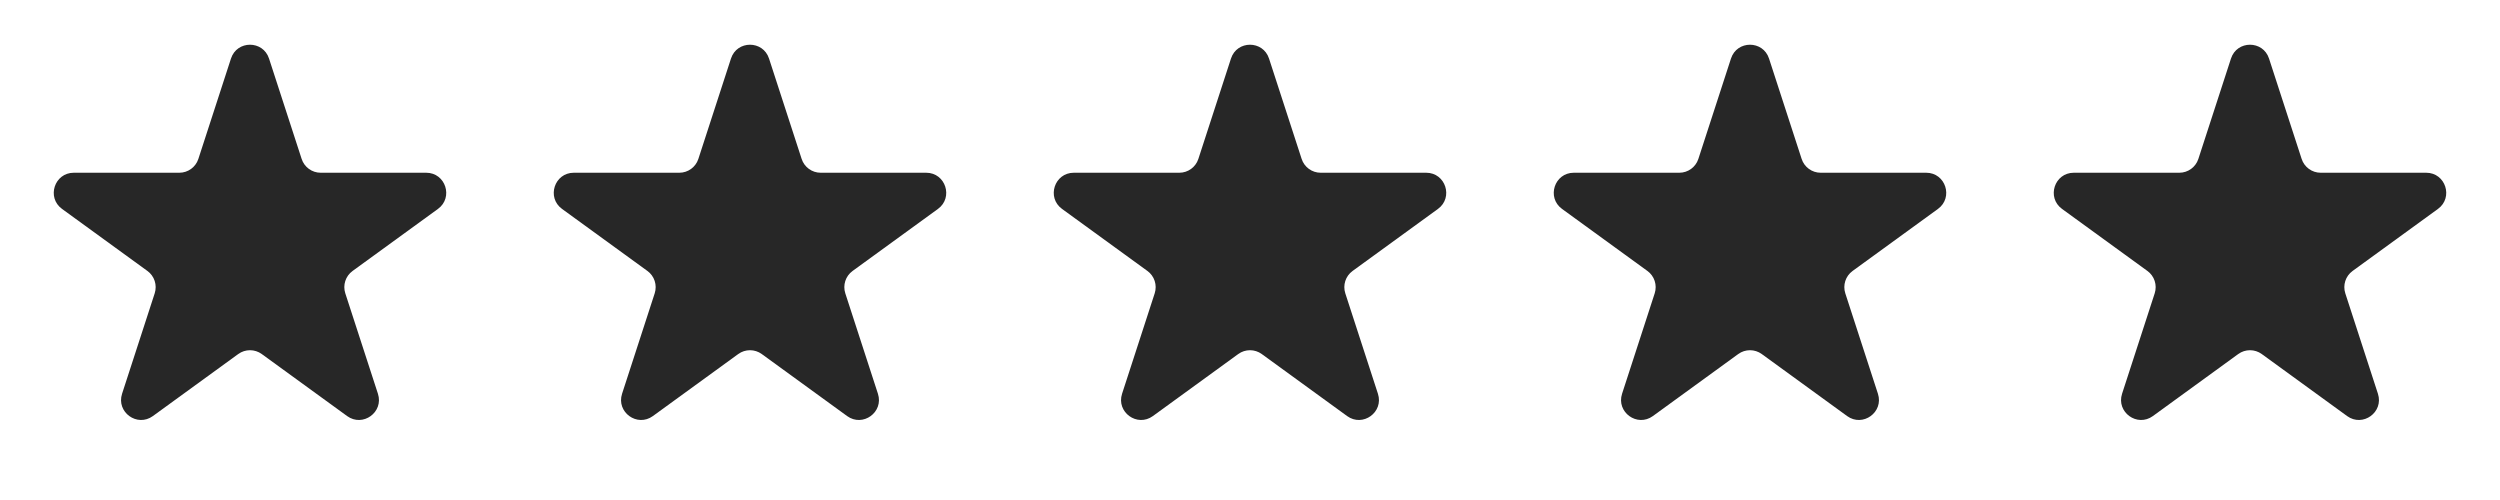
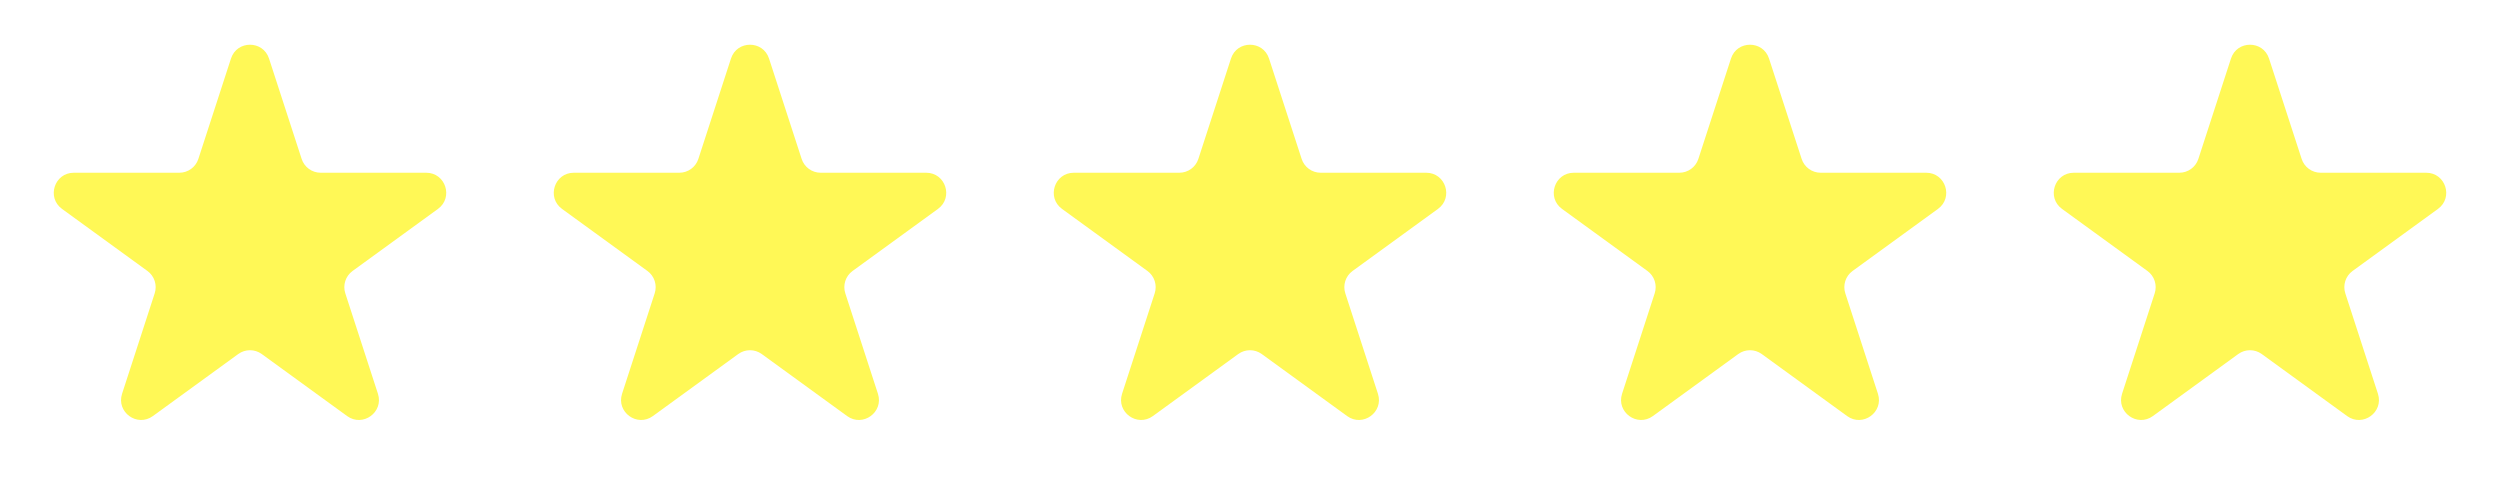
<svg xmlns="http://www.w3.org/2000/svg" width="125" height="25" viewBox="0 0 125 25" fill="none">
-   <path d="M11.549 2.927C11.848 2.006 13.152 2.006 13.451 2.927L15.082 7.946C15.216 8.358 15.6 8.637 16.033 8.637H21.311C22.279 8.637 22.682 9.877 21.898 10.446L17.629 13.548C17.278 13.803 17.131 14.254 17.265 14.666L18.896 19.686C19.196 20.607 18.141 21.373 17.357 20.804L13.088 17.702C12.737 17.447 12.263 17.447 11.912 17.702L7.643 20.804C6.859 21.373 5.804 20.607 6.104 19.686L7.735 14.666C7.868 14.254 7.722 13.803 7.371 13.548L3.102 10.446C2.318 9.877 2.721 8.637 3.689 8.637H8.967C9.4 8.637 9.784 8.358 9.918 7.946L11.549 2.927Z" fill="#272727" />
-   <path d="M36.549 2.927C36.848 2.006 38.152 2.006 38.451 2.927L40.082 7.946C40.216 8.358 40.6 8.637 41.033 8.637H46.31C47.279 8.637 47.682 9.877 46.898 10.446L42.629 13.548C42.278 13.803 42.132 14.254 42.265 14.666L43.896 19.686C44.196 20.607 43.141 21.373 42.357 20.804L38.088 17.702C37.737 17.447 37.263 17.447 36.912 17.702L32.643 20.804C31.859 21.373 30.804 20.607 31.104 19.686L32.735 14.666C32.868 14.254 32.722 13.803 32.371 13.548L28.102 10.446C27.318 9.877 27.721 8.637 28.689 8.637H33.967C34.4 8.637 34.784 8.358 34.918 7.946L36.549 2.927Z" fill="#272727" />
-   <path d="M61.549 2.927C61.848 2.006 63.152 2.006 63.451 2.927L65.082 7.946C65.216 8.358 65.6 8.637 66.033 8.637H71.311C72.279 8.637 72.682 9.877 71.898 10.446L67.629 13.548C67.278 13.803 67.132 14.254 67.265 14.666L68.896 19.686C69.196 20.607 68.141 21.373 67.357 20.804L63.088 17.702C62.737 17.447 62.263 17.447 61.912 17.702L57.643 20.804C56.859 21.373 55.804 20.607 56.104 19.686L57.735 14.666C57.868 14.254 57.722 13.803 57.371 13.548L53.102 10.446C52.318 9.877 52.721 8.637 53.69 8.637H58.967C59.4 8.637 59.784 8.358 59.918 7.946L61.549 2.927Z" fill="#272727" />
-   <path d="M86.549 2.927C86.848 2.006 88.152 2.006 88.451 2.927L90.082 7.946C90.216 8.358 90.6 8.637 91.033 8.637H96.311C97.279 8.637 97.682 9.877 96.898 10.446L92.629 13.548C92.278 13.803 92.132 14.254 92.265 14.666L93.896 19.686C94.196 20.607 93.141 21.373 92.357 20.804L88.088 17.702C87.737 17.447 87.263 17.447 86.912 17.702L82.643 20.804C81.859 21.373 80.804 20.607 81.104 19.686L82.735 14.666C82.868 14.254 82.722 13.803 82.371 13.548L78.102 10.446C77.318 9.877 77.721 8.637 78.689 8.637H83.967C84.4 8.637 84.784 8.358 84.918 7.946L86.549 2.927Z" fill="#272727" />
-   <path d="M111.549 2.927C111.848 2.006 113.152 2.006 113.451 2.927L115.082 7.946C115.216 8.358 115.6 8.637 116.033 8.637H121.311C122.279 8.637 122.682 9.877 121.898 10.446L117.629 13.548C117.278 13.803 117.132 14.254 117.265 14.666L118.896 19.686C119.196 20.607 118.141 21.373 117.357 20.804L113.088 17.702C112.737 17.447 112.263 17.447 111.912 17.702L107.643 20.804C106.859 21.373 105.804 20.607 106.104 19.686L107.735 14.666C107.868 14.254 107.722 13.803 107.371 13.548L103.102 10.446C102.318 9.877 102.721 8.637 103.689 8.637H108.967C109.4 8.637 109.784 8.358 109.918 7.946L111.549 2.927Z" fill="#272727" />
+   <path d="M11.549 2.927C11.848 2.006 13.152 2.006 13.451 2.927L15.082 7.946C15.216 8.358 15.6 8.637 16.033 8.637H21.311C22.279 8.637 22.682 9.877 21.898 10.446L17.629 13.548C17.278 13.803 17.131 14.254 17.265 14.666L18.896 19.686C19.196 20.607 18.141 21.373 17.357 20.804L13.088 17.702C12.737 17.447 12.263 17.447 11.912 17.702L7.643 20.804C6.859 21.373 5.804 20.607 6.104 19.686L7.735 14.666C7.868 14.254 7.722 13.803 7.371 13.548L3.102 10.446C2.318 9.877 2.721 8.637 3.689 8.637H8.967C9.4 8.637 9.784 8.358 9.918 7.946L11.549 2.927Z" fill="#FFF856" />
+   <path d="M36.549 2.927C36.848 2.006 38.152 2.006 38.451 2.927L40.082 7.946C40.216 8.358 40.6 8.637 41.033 8.637H46.31C47.279 8.637 47.682 9.877 46.898 10.446L42.629 13.548C42.278 13.803 42.132 14.254 42.265 14.666L43.896 19.686C44.196 20.607 43.141 21.373 42.357 20.804L38.088 17.702C37.737 17.447 37.263 17.447 36.912 17.702L32.643 20.804C31.859 21.373 30.804 20.607 31.104 19.686L32.735 14.666C32.868 14.254 32.722 13.803 32.371 13.548L28.102 10.446C27.318 9.877 27.721 8.637 28.689 8.637H33.967C34.4 8.637 34.784 8.358 34.918 7.946L36.549 2.927Z" fill="#FFF856" />
+   <path d="M61.549 2.927C61.848 2.006 63.152 2.006 63.451 2.927L65.082 7.946C65.216 8.358 65.6 8.637 66.033 8.637H71.311C72.279 8.637 72.682 9.877 71.898 10.446L67.629 13.548C67.278 13.803 67.132 14.254 67.265 14.666L68.896 19.686C69.196 20.607 68.141 21.373 67.357 20.804L63.088 17.702C62.737 17.447 62.263 17.447 61.912 17.702L57.643 20.804C56.859 21.373 55.804 20.607 56.104 19.686L57.735 14.666C57.868 14.254 57.722 13.803 57.371 13.548L53.102 10.446C52.318 9.877 52.721 8.637 53.69 8.637H58.967C59.4 8.637 59.784 8.358 59.918 7.946L61.549 2.927Z" fill="#FFF856" />
+   <path d="M86.549 2.927C86.848 2.006 88.152 2.006 88.451 2.927L90.082 7.946C90.216 8.358 90.6 8.637 91.033 8.637H96.311C97.279 8.637 97.682 9.877 96.898 10.446L92.629 13.548C92.278 13.803 92.132 14.254 92.265 14.666L93.896 19.686C94.196 20.607 93.141 21.373 92.357 20.804L88.088 17.702C87.737 17.447 87.263 17.447 86.912 17.702L82.643 20.804C81.859 21.373 80.804 20.607 81.104 19.686L82.735 14.666C82.868 14.254 82.722 13.803 82.371 13.548L78.102 10.446C77.318 9.877 77.721 8.637 78.689 8.637H83.967C84.4 8.637 84.784 8.358 84.918 7.946L86.549 2.927Z" fill="#FFF856" />
+   <path d="M111.549 2.927C111.848 2.006 113.152 2.006 113.451 2.927L115.082 7.946C115.216 8.358 115.6 8.637 116.033 8.637H121.311C122.279 8.637 122.682 9.877 121.898 10.446L117.629 13.548C117.278 13.803 117.132 14.254 117.265 14.666L118.896 19.686C119.196 20.607 118.141 21.373 117.357 20.804L113.088 17.702C112.737 17.447 112.263 17.447 111.912 17.702L107.643 20.804C106.859 21.373 105.804 20.607 106.104 19.686L107.735 14.666C107.868 14.254 107.722 13.803 107.371 13.548L103.102 10.446C102.318 9.877 102.721 8.637 103.689 8.637H108.967C109.4 8.637 109.784 8.358 109.918 7.946L111.549 2.927Z" fill="#FFF856" />
</svg>
